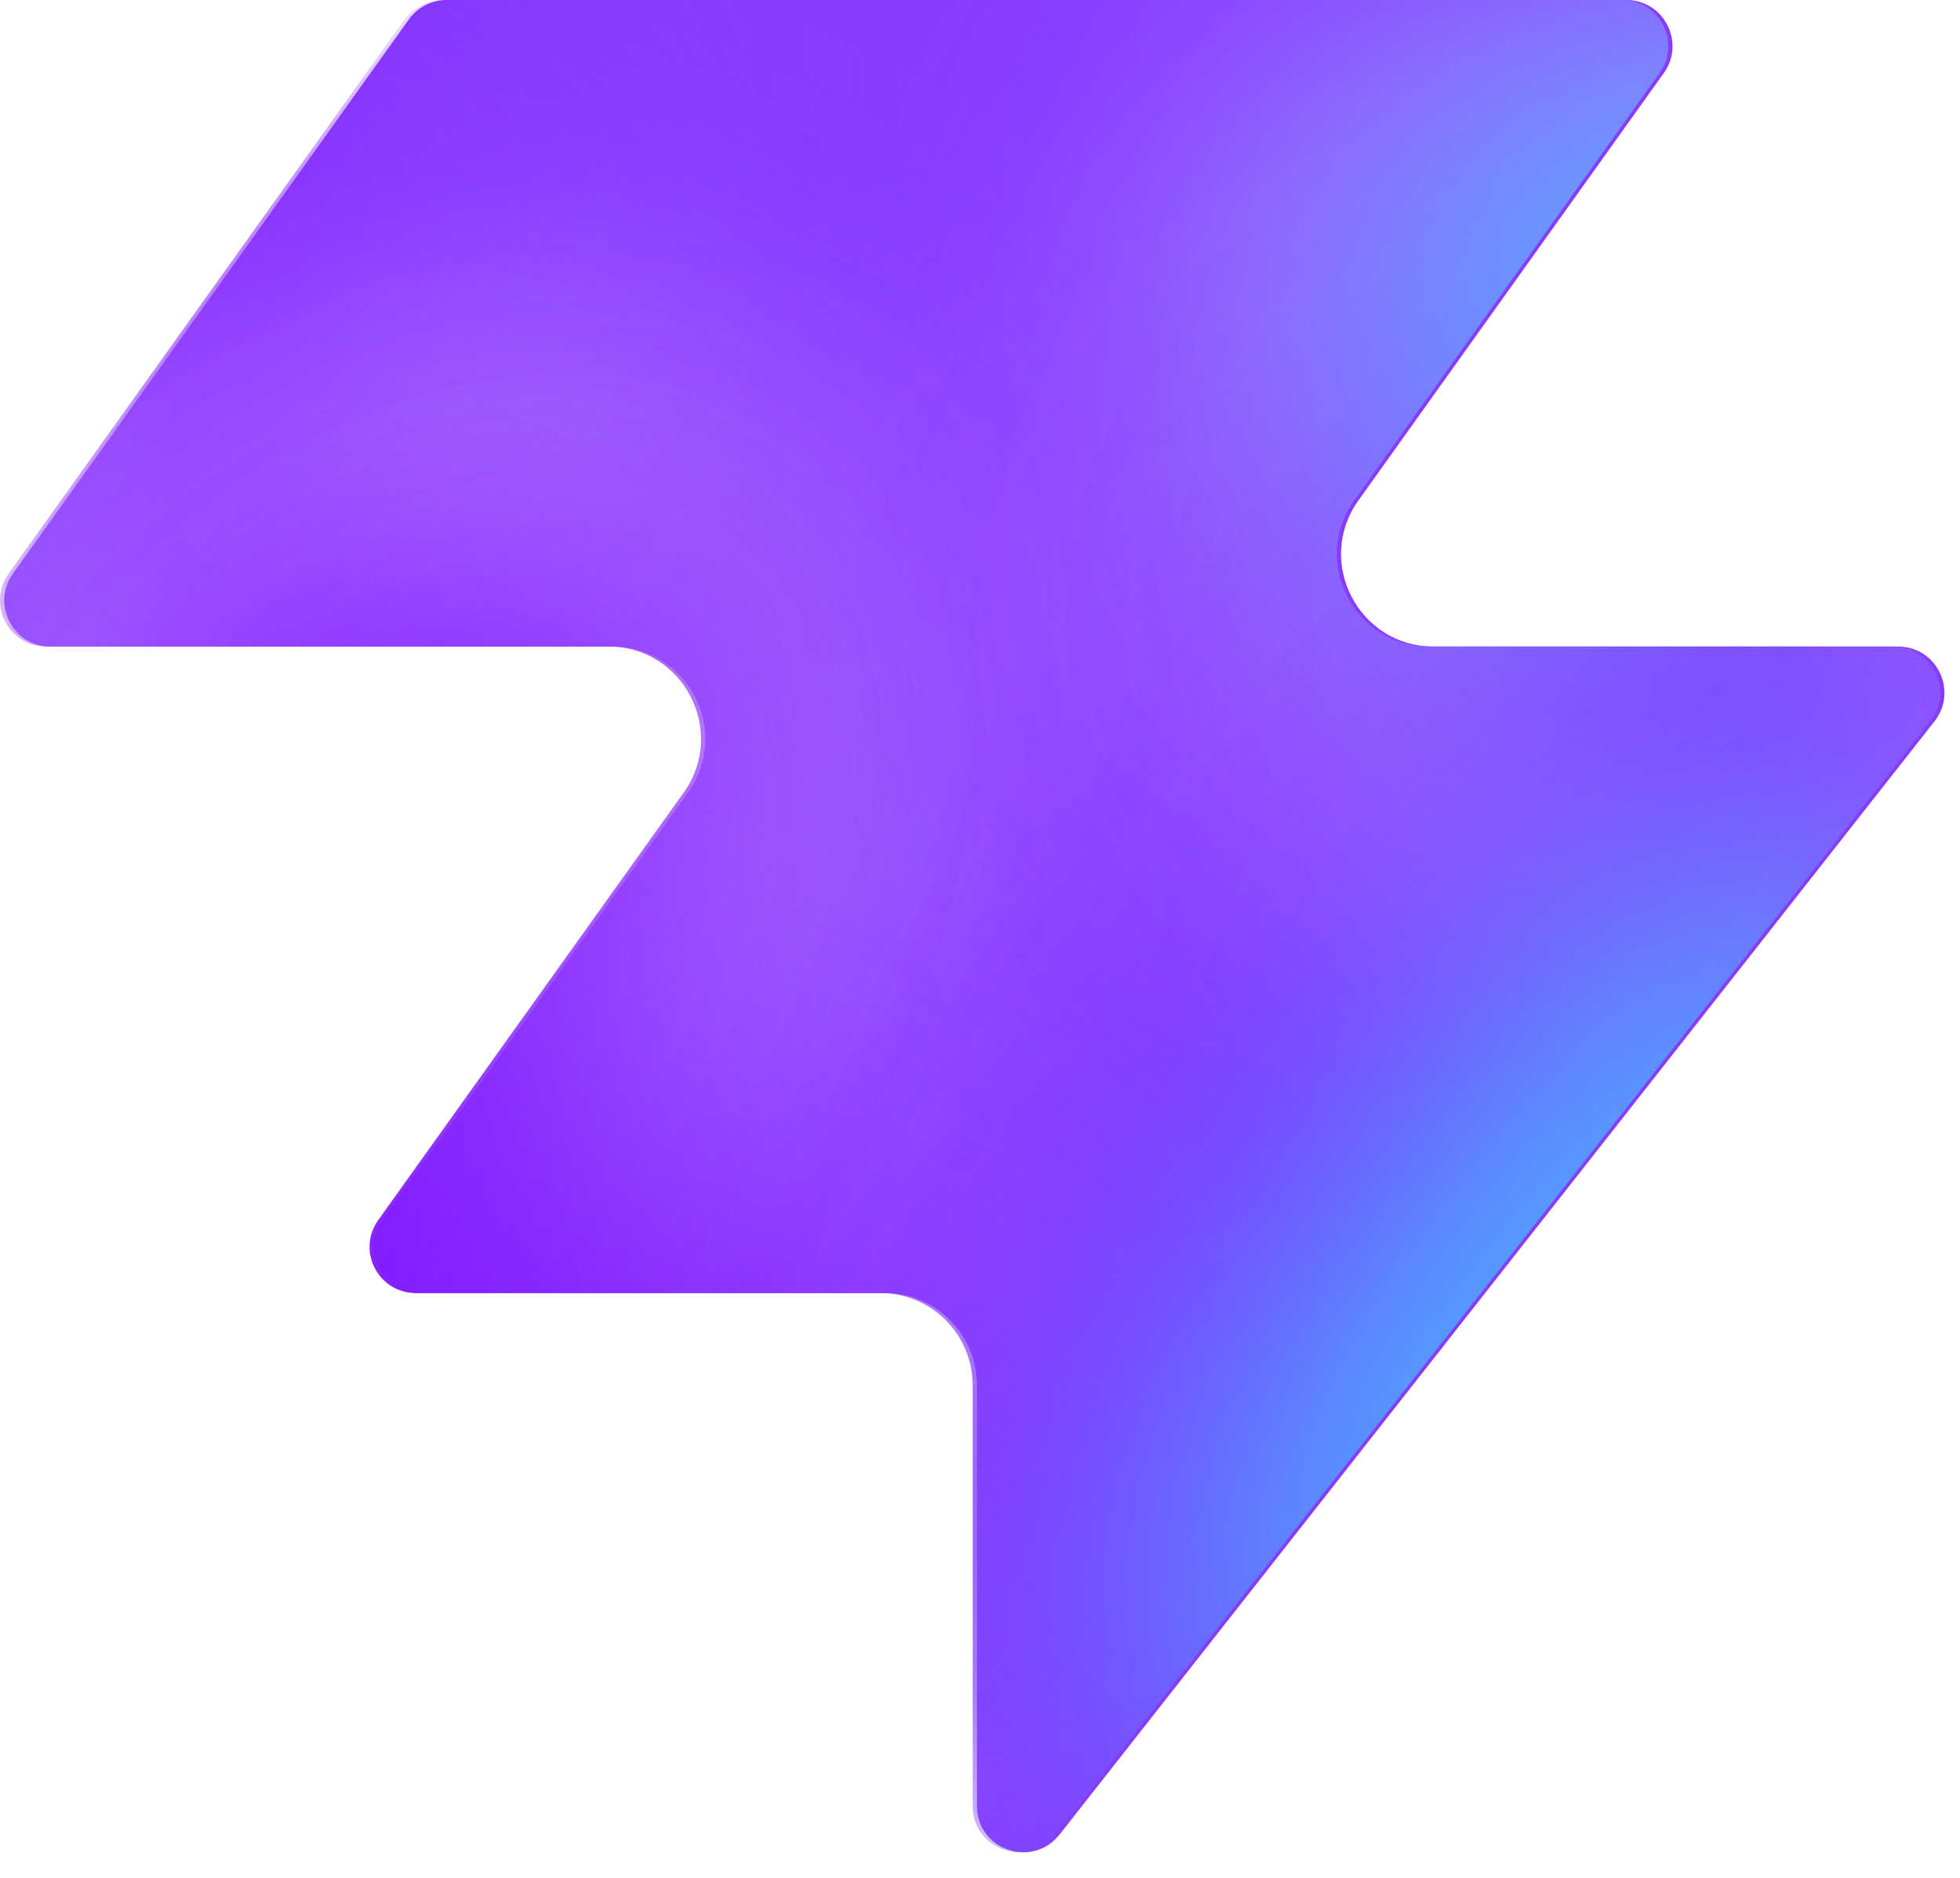
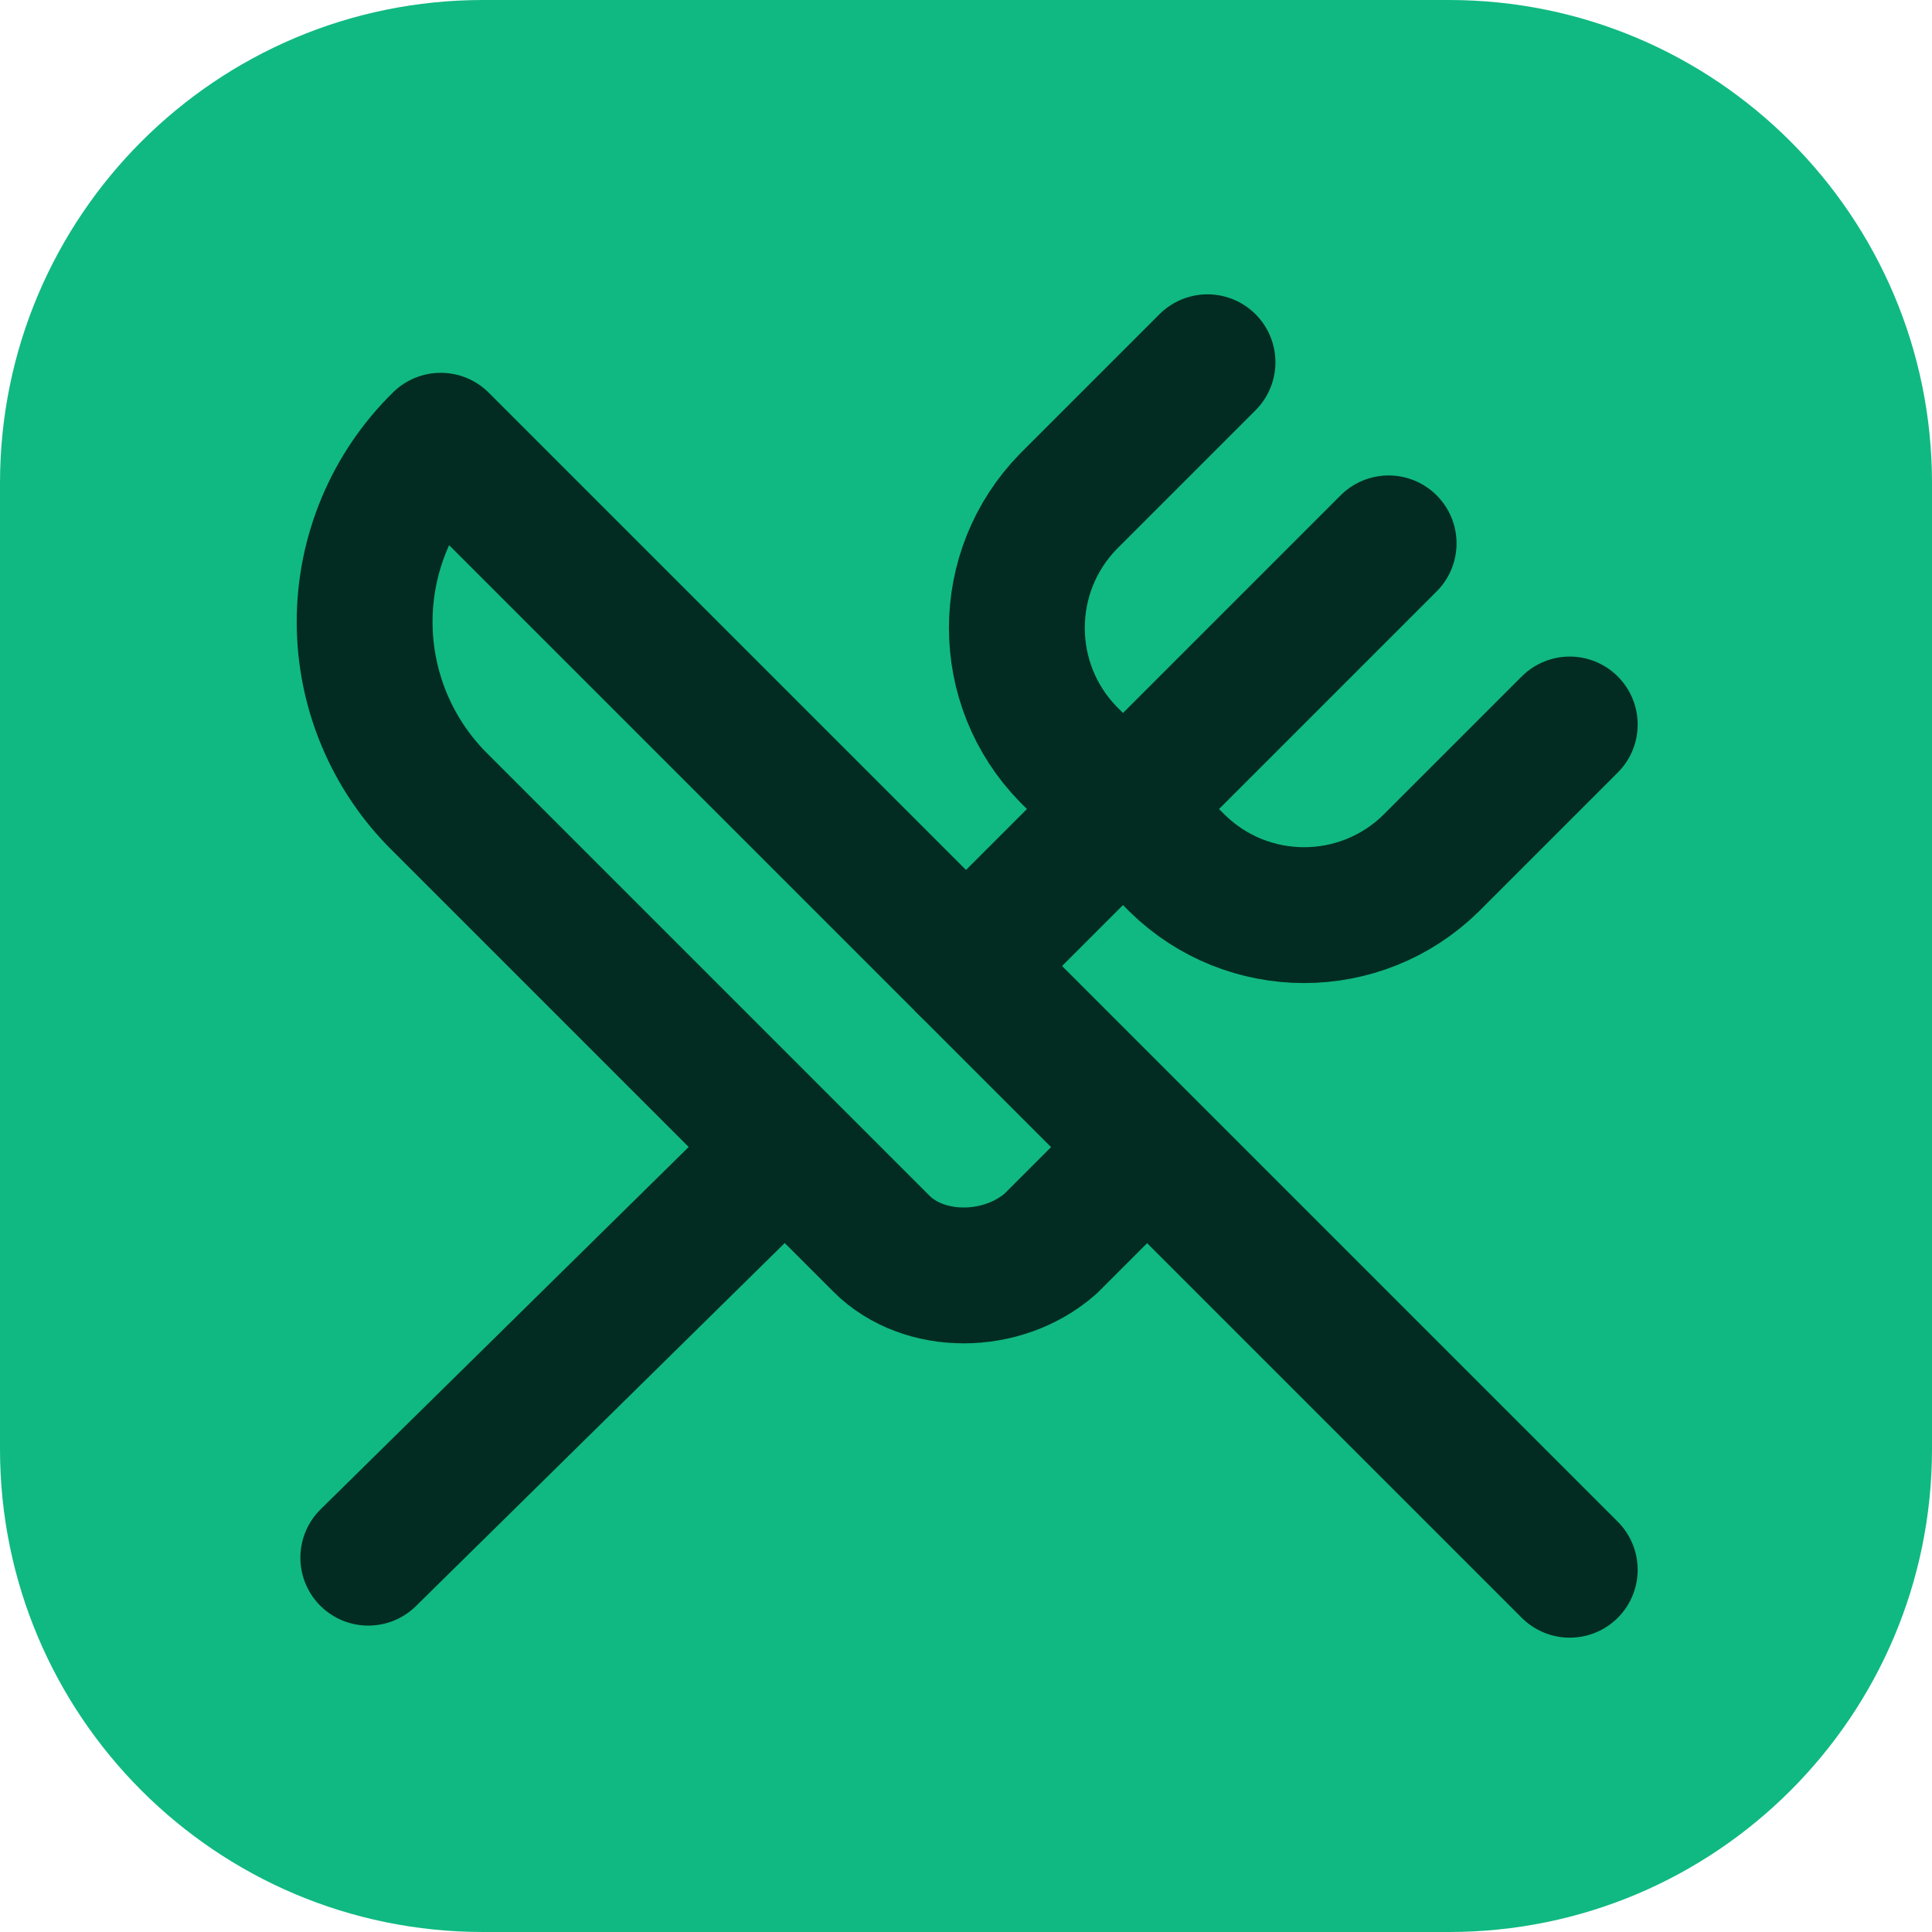
- <svg xmlns="http://www.w3.org/2000/svg" width="48" height="46" fill="none" viewBox="0 0 48 46">
-   <path fill="#863bff" d="M25.946 44.938c-.664.845-2.021.375-2.021-.698V33.937a2.26 2.26 0 0 0-2.262-2.262H10.287c-.92 0-1.456-1.04-.92-1.788l7.48-10.471c1.07-1.497 0-3.578-1.842-3.578H1.237c-.92 0-1.456-1.04-.92-1.788L10.013.474c.214-.297.556-.474.92-.474h28.894c.92 0 1.456 1.04.92 1.788l-7.48 10.471c-1.07 1.498 0 3.579 1.842 3.579h11.377c.943 0 1.473 1.088.89 1.83L25.947 44.94z" style="fill:#863bff;fill:color(display-p3 .525 .23 1);fill-opacity:1" />
-   <mask id="a" width="48" height="46" x="0" y="0" maskUnits="userSpaceOnUse" style="mask-type:alpha">
-     <path fill="#000" d="M25.842 44.938c-.664.844-2.021.375-2.021-.698V33.937a2.26 2.26 0 0 0-2.262-2.262H10.183c-.92 0-1.456-1.04-.92-1.788l7.48-10.471c1.07-1.498 0-3.579-1.842-3.579H1.133c-.92 0-1.456-1.04-.92-1.787L9.91.473c.214-.297.556-.474.92-.474h28.894c.92 0 1.456 1.04.92 1.788l-7.48 10.471c-1.07 1.498 0 3.578 1.842 3.578h11.377c.943 0 1.473 1.088.89 1.832L25.843 44.94z" style="fill:#000;fill-opacity:1" />
-   </mask>
-   <g mask="url(#a)">
-     <g filter="url(#b)">
-       <ellipse cx="5.508" cy="14.704" fill="#ede6ff" rx="5.508" ry="14.704" style="fill:#ede6ff;fill:color(display-p3 .927 .903 1);fill-opacity:1" transform="matrix(.00324 1 1 -.00324 -4.47 31.516)" />
-     </g>
-     <g filter="url(#c)">
-       <ellipse cx="10.399" cy="29.851" fill="#ede6ff" rx="10.399" ry="29.851" style="fill:#ede6ff;fill:color(display-p3 .927 .903 1);fill-opacity:1" transform="matrix(.00324 1 1 -.00324 -39.328 7.883)" />
-     </g>
-     <g filter="url(#d)">
-       <ellipse cx="5.508" cy="30.487" fill="#7e14ff" rx="5.508" ry="30.487" style="fill:#7e14ff;fill:color(display-p3 .492 .077 1);fill-opacity:1" transform="rotate(89.814 -25.913 -14.639)scale(1 -1)" />
-     </g>
-     <g filter="url(#e)">
-       <ellipse cx="5.508" cy="30.599" fill="#7e14ff" rx="5.508" ry="30.599" style="fill:#7e14ff;fill:color(display-p3 .492 .077 1);fill-opacity:1" transform="rotate(89.814 -32.644 -3.334)scale(1 -1)" />
-     </g>
-     <g filter="url(#f)">
-       <ellipse cx="5.508" cy="30.599" fill="#7e14ff" rx="5.508" ry="30.599" style="fill:#7e14ff;fill:color(display-p3 .492 .077 1);fill-opacity:1" transform="matrix(.00324 1 1 -.00324 -34.34 30.47)" />
-     </g>
-     <g filter="url(#g)">
-       <ellipse cx="14.072" cy="22.078" fill="#ede6ff" rx="14.072" ry="22.078" style="fill:#ede6ff;fill:color(display-p3 .927 .903 1);fill-opacity:1" transform="rotate(93.35 24.506 48.493)scale(-1 1)" />
-     </g>
-     <g filter="url(#h)">
-       <ellipse cx="3.47" cy="21.501" fill="#7e14ff" rx="3.47" ry="21.501" style="fill:#7e14ff;fill:color(display-p3 .492 .077 1);fill-opacity:1" transform="rotate(89.009 28.708 47.59)scale(-1 1)" />
-     </g>
-     <g filter="url(#i)">
-       <ellipse cx="3.47" cy="21.501" fill="#7e14ff" rx="3.47" ry="21.501" style="fill:#7e14ff;fill:color(display-p3 .492 .077 1);fill-opacity:1" transform="rotate(89.009 28.708 47.59)scale(-1 1)" />
-     </g>
-     <g filter="url(#j)">
-       <ellipse cx=".387" cy="8.972" fill="#7e14ff" rx="4.407" ry="29.108" style="fill:#7e14ff;fill:color(display-p3 .492 .077 1);fill-opacity:1" transform="rotate(39.51 .387 8.972)" />
-     </g>
-     <g filter="url(#k)">
-       <ellipse cx="47.523" cy="-6.092" fill="#7e14ff" rx="4.407" ry="29.108" style="fill:#7e14ff;fill:color(display-p3 .492 .077 1);fill-opacity:1" transform="rotate(37.892 47.523 -6.092)" />
-     </g>
-     <g filter="url(#l)">
-       <ellipse cx="41.412" cy="6.333" fill="#47bfff" rx="5.971" ry="9.665" style="fill:#47bfff;fill:color(display-p3 .28 .748 1);fill-opacity:1" transform="rotate(37.892 41.412 6.333)" />
-     </g>
-     <g filter="url(#m)">
-       <ellipse cx="-1.879" cy="38.332" fill="#7e14ff" rx="4.407" ry="29.108" style="fill:#7e14ff;fill:color(display-p3 .492 .077 1);fill-opacity:1" transform="rotate(37.892 -1.88 38.332)" />
-     </g>
-     <g filter="url(#n)">
-       <ellipse cx="-1.879" cy="38.332" fill="#7e14ff" rx="4.407" ry="29.108" style="fill:#7e14ff;fill:color(display-p3 .492 .077 1);fill-opacity:1" transform="rotate(37.892 -1.88 38.332)" />
-     </g>
-     <g filter="url(#o)">
-       <ellipse cx="35.651" cy="29.907" fill="#7e14ff" rx="4.407" ry="29.108" style="fill:#7e14ff;fill:color(display-p3 .492 .077 1);fill-opacity:1" transform="rotate(37.892 35.651 29.907)" />
-     </g>
-     <g filter="url(#p)">
-       <ellipse cx="38.418" cy="32.4" fill="#47bfff" rx="5.971" ry="15.297" style="fill:#47bfff;fill:color(display-p3 .28 .748 1);fill-opacity:1" transform="rotate(37.892 38.418 32.4)" />
-     </g>
+ <svg xmlns="http://www.w3.org/2000/svg" viewBox="0 0 32 32">
+   <rect width="32" height="32" rx="8" fill="#10b981" />
+   <g transform="translate(4 4)" fill="none" stroke="#022c22" stroke-width="2.25" stroke-linecap="round" stroke-linejoin="round">
+     <path d="m16 2-2.3 2.3a3 3 0 0 0 0 4.2l1.8 1.8a3 3 0 0 0 4.2 0L22 8" />
+     <path d="M15 15 3.3 3.3a4.2 4.2 0 0 0 0 6l7.3 7.3c.7.7 2 .7 2.8 0L15 15Zm0 0 7 7" />
+     <path d="m2.1 21.8 6.4-6.3" />
+     <path d="m19 5-7 7" />
  </g>
-   <defs>
-     <filter id="b" width="60.045" height="41.654" x="-19.77" y="16.149" color-interpolation-filters="sRGB" filterUnits="userSpaceOnUse">
-       <feFlood flood-opacity="0" result="BackgroundImageFix" />
-       <feBlend in="SourceGraphic" in2="BackgroundImageFix" result="shape" />
-       <feGaussianBlur result="effect1_foregroundBlur_2002_17158" stdDeviation="7.659" />
-     </filter>
-     <filter id="c" width="90.34" height="51.437" x="-54.613" y="-7.533" color-interpolation-filters="sRGB" filterUnits="userSpaceOnUse">
-       <feFlood flood-opacity="0" result="BackgroundImageFix" />
-       <feBlend in="SourceGraphic" in2="BackgroundImageFix" result="shape" />
-       <feGaussianBlur result="effect1_foregroundBlur_2002_17158" stdDeviation="7.659" />
-     </filter>
-     <filter id="d" width="79.355" height="29.4" x="-49.64" y="2.03" color-interpolation-filters="sRGB" filterUnits="userSpaceOnUse">
-       <feFlood flood-opacity="0" result="BackgroundImageFix" />
-       <feBlend in="SourceGraphic" in2="BackgroundImageFix" result="shape" />
-       <feGaussianBlur result="effect1_foregroundBlur_2002_17158" stdDeviation="4.596" />
-     </filter>
-     <filter id="e" width="79.579" height="29.4" x="-45.045" y="20.029" color-interpolation-filters="sRGB" filterUnits="userSpaceOnUse">
-       <feFlood flood-opacity="0" result="BackgroundImageFix" />
-       <feBlend in="SourceGraphic" in2="BackgroundImageFix" result="shape" />
-       <feGaussianBlur result="effect1_foregroundBlur_2002_17158" stdDeviation="4.596" />
-     </filter>
-     <filter id="f" width="79.579" height="29.4" x="-43.513" y="21.178" color-interpolation-filters="sRGB" filterUnits="userSpaceOnUse">
-       <feFlood flood-opacity="0" result="BackgroundImageFix" />
-       <feBlend in="SourceGraphic" in2="BackgroundImageFix" result="shape" />
-       <feGaussianBlur result="effect1_foregroundBlur_2002_17158" stdDeviation="4.596" />
-     </filter>
-     <filter id="g" width="74.749" height="58.852" x="15.756" y="-17.901" color-interpolation-filters="sRGB" filterUnits="userSpaceOnUse">
-       <feFlood flood-opacity="0" result="BackgroundImageFix" />
-       <feBlend in="SourceGraphic" in2="BackgroundImageFix" result="shape" />
-       <feGaussianBlur result="effect1_foregroundBlur_2002_17158" stdDeviation="7.659" />
-     </filter>
-     <filter id="h" width="61.377" height="25.362" x="23.548" y="2.284" color-interpolation-filters="sRGB" filterUnits="userSpaceOnUse">
-       <feFlood flood-opacity="0" result="BackgroundImageFix" />
-       <feBlend in="SourceGraphic" in2="BackgroundImageFix" result="shape" />
-       <feGaussianBlur result="effect1_foregroundBlur_2002_17158" stdDeviation="4.596" />
-     </filter>
-     <filter id="i" width="61.377" height="25.362" x="23.548" y="2.284" color-interpolation-filters="sRGB" filterUnits="userSpaceOnUse">
-       <feFlood flood-opacity="0" result="BackgroundImageFix" />
-       <feBlend in="SourceGraphic" in2="BackgroundImageFix" result="shape" />
-       <feGaussianBlur result="effect1_foregroundBlur_2002_17158" stdDeviation="4.596" />
-     </filter>
-     <filter id="j" width="56.045" height="63.649" x="-27.636" y="-22.853" color-interpolation-filters="sRGB" filterUnits="userSpaceOnUse">
-       <feFlood flood-opacity="0" result="BackgroundImageFix" />
-       <feBlend in="SourceGraphic" in2="BackgroundImageFix" result="shape" />
-       <feGaussianBlur result="effect1_foregroundBlur_2002_17158" stdDeviation="4.596" />
-     </filter>
-     <filter id="k" width="54.814" height="64.646" x="20.116" y="-38.415" color-interpolation-filters="sRGB" filterUnits="userSpaceOnUse">
-       <feFlood flood-opacity="0" result="BackgroundImageFix" />
-       <feBlend in="SourceGraphic" in2="BackgroundImageFix" result="shape" />
-       <feGaussianBlur result="effect1_foregroundBlur_2002_17158" stdDeviation="4.596" />
-     </filter>
-     <filter id="l" width="33.541" height="35.313" x="24.641" y="-11.323" color-interpolation-filters="sRGB" filterUnits="userSpaceOnUse">
-       <feFlood flood-opacity="0" result="BackgroundImageFix" />
-       <feBlend in="SourceGraphic" in2="BackgroundImageFix" result="shape" />
-       <feGaussianBlur result="effect1_foregroundBlur_2002_17158" stdDeviation="4.596" />
-     </filter>
-     <filter id="m" width="54.814" height="64.646" x="-29.286" y="6.009" color-interpolation-filters="sRGB" filterUnits="userSpaceOnUse">
-       <feFlood flood-opacity="0" result="BackgroundImageFix" />
-       <feBlend in="SourceGraphic" in2="BackgroundImageFix" result="shape" />
-       <feGaussianBlur result="effect1_foregroundBlur_2002_17158" stdDeviation="4.596" />
-     </filter>
-     <filter id="n" width="54.814" height="64.646" x="-29.286" y="6.009" color-interpolation-filters="sRGB" filterUnits="userSpaceOnUse">
-       <feFlood flood-opacity="0" result="BackgroundImageFix" />
-       <feBlend in="SourceGraphic" in2="BackgroundImageFix" result="shape" />
-       <feGaussianBlur result="effect1_foregroundBlur_2002_17158" stdDeviation="4.596" />
-     </filter>
-     <filter id="o" width="54.814" height="64.646" x="8.244" y="-2.416" color-interpolation-filters="sRGB" filterUnits="userSpaceOnUse">
-       <feFlood flood-opacity="0" result="BackgroundImageFix" />
-       <feBlend in="SourceGraphic" in2="BackgroundImageFix" result="shape" />
-       <feGaussianBlur result="effect1_foregroundBlur_2002_17158" stdDeviation="4.596" />
-     </filter>
-     <filter id="p" width="39.409" height="43.623" x="18.713" y="10.588" color-interpolation-filters="sRGB" filterUnits="userSpaceOnUse">
-       <feFlood flood-opacity="0" result="BackgroundImageFix" />
-       <feBlend in="SourceGraphic" in2="BackgroundImageFix" result="shape" />
-       <feGaussianBlur result="effect1_foregroundBlur_2002_17158" stdDeviation="4.596" />
-     </filter>
-   </defs>
</svg>
